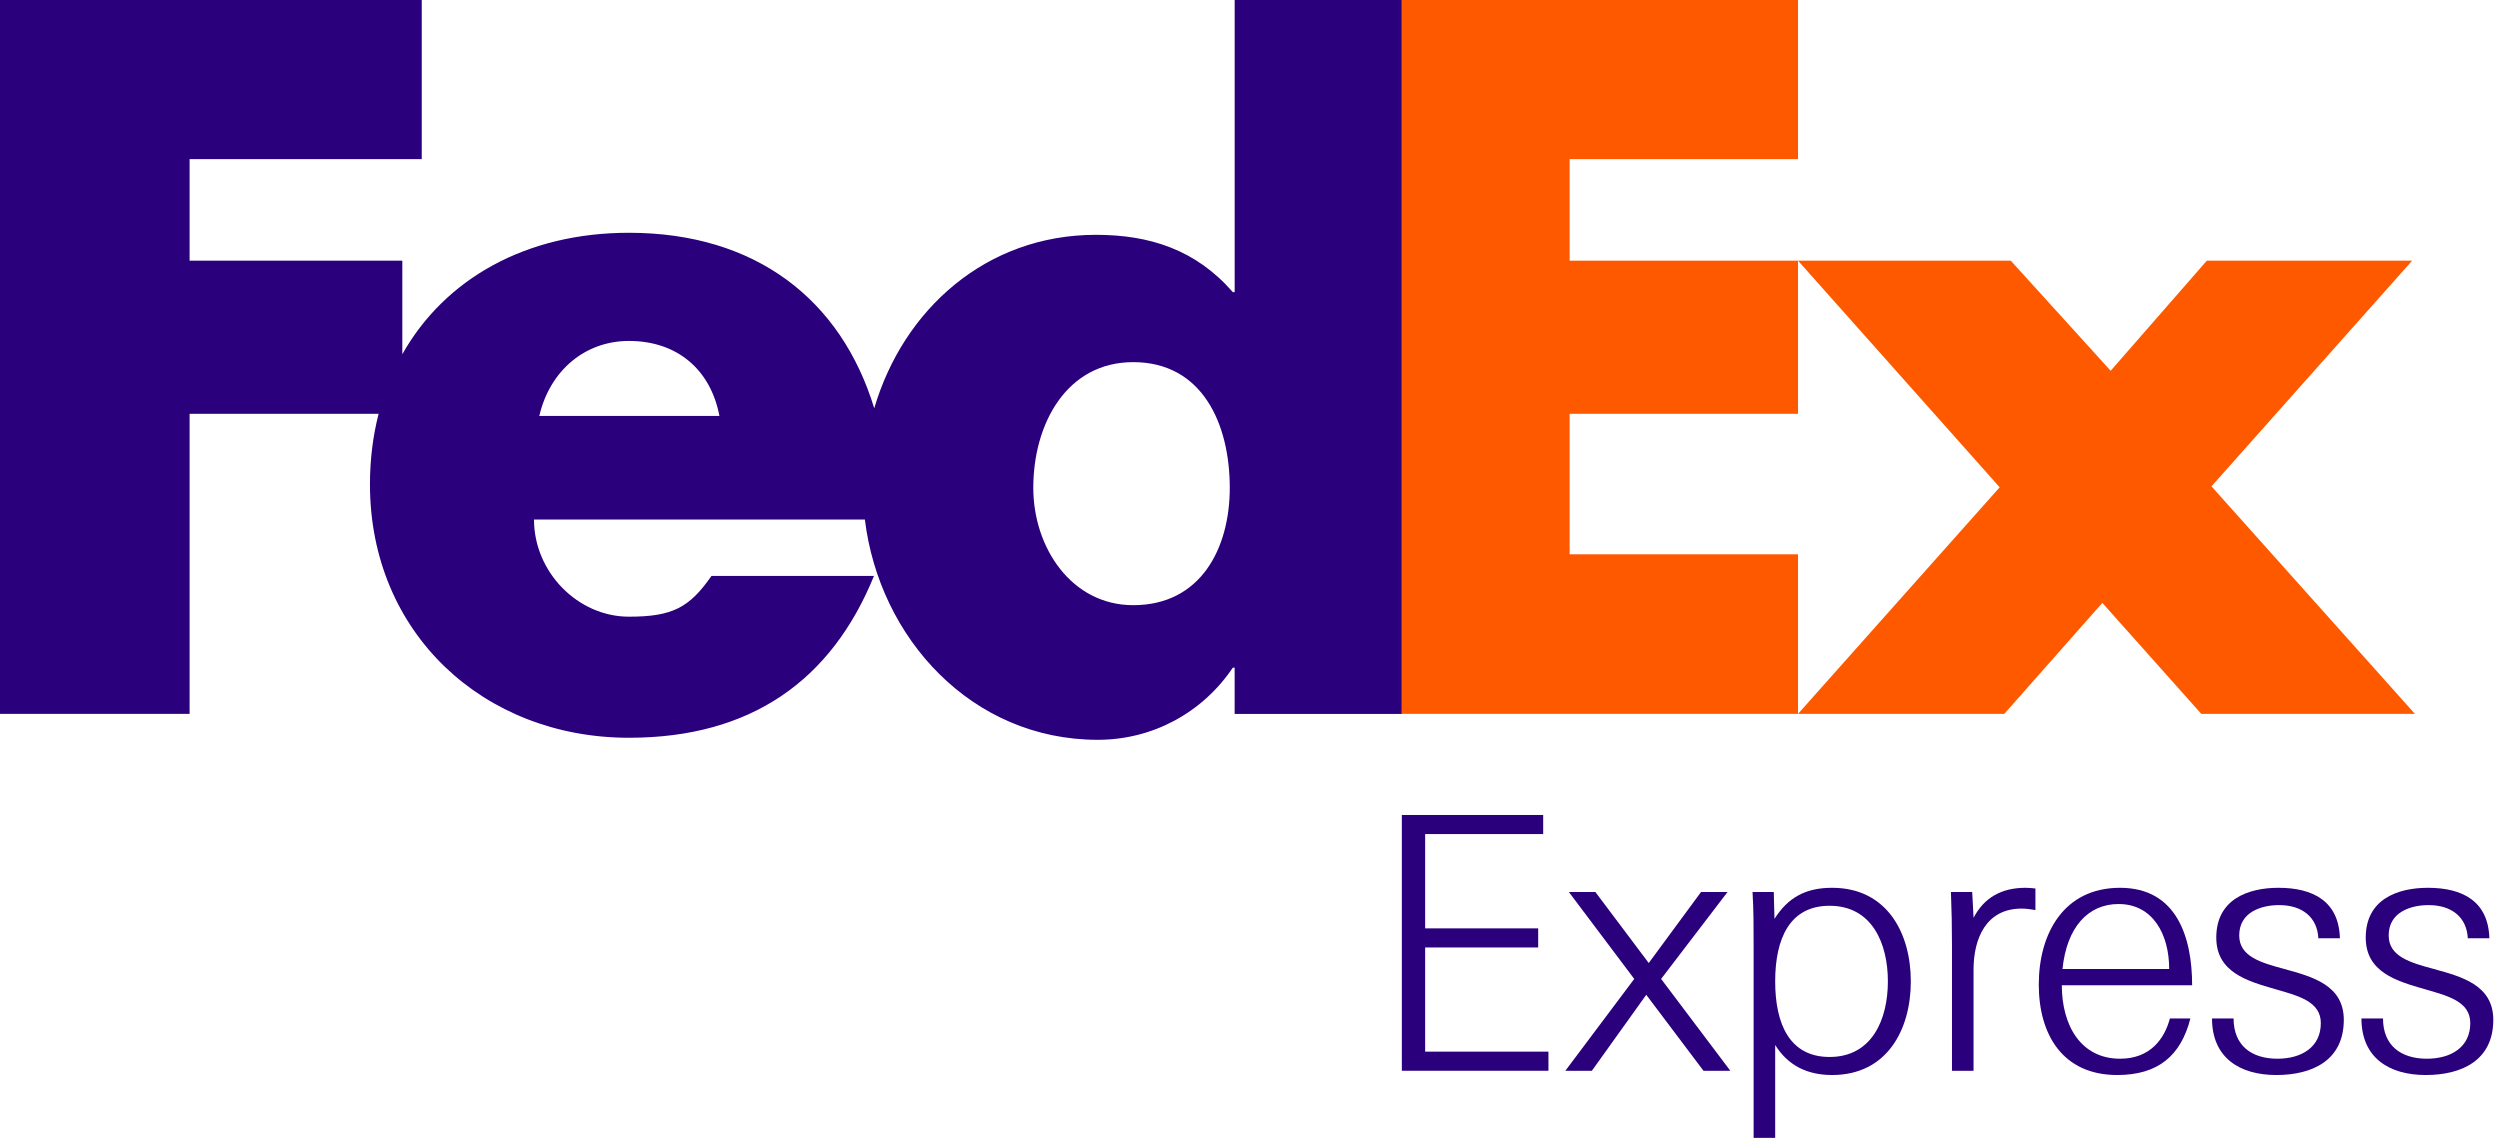
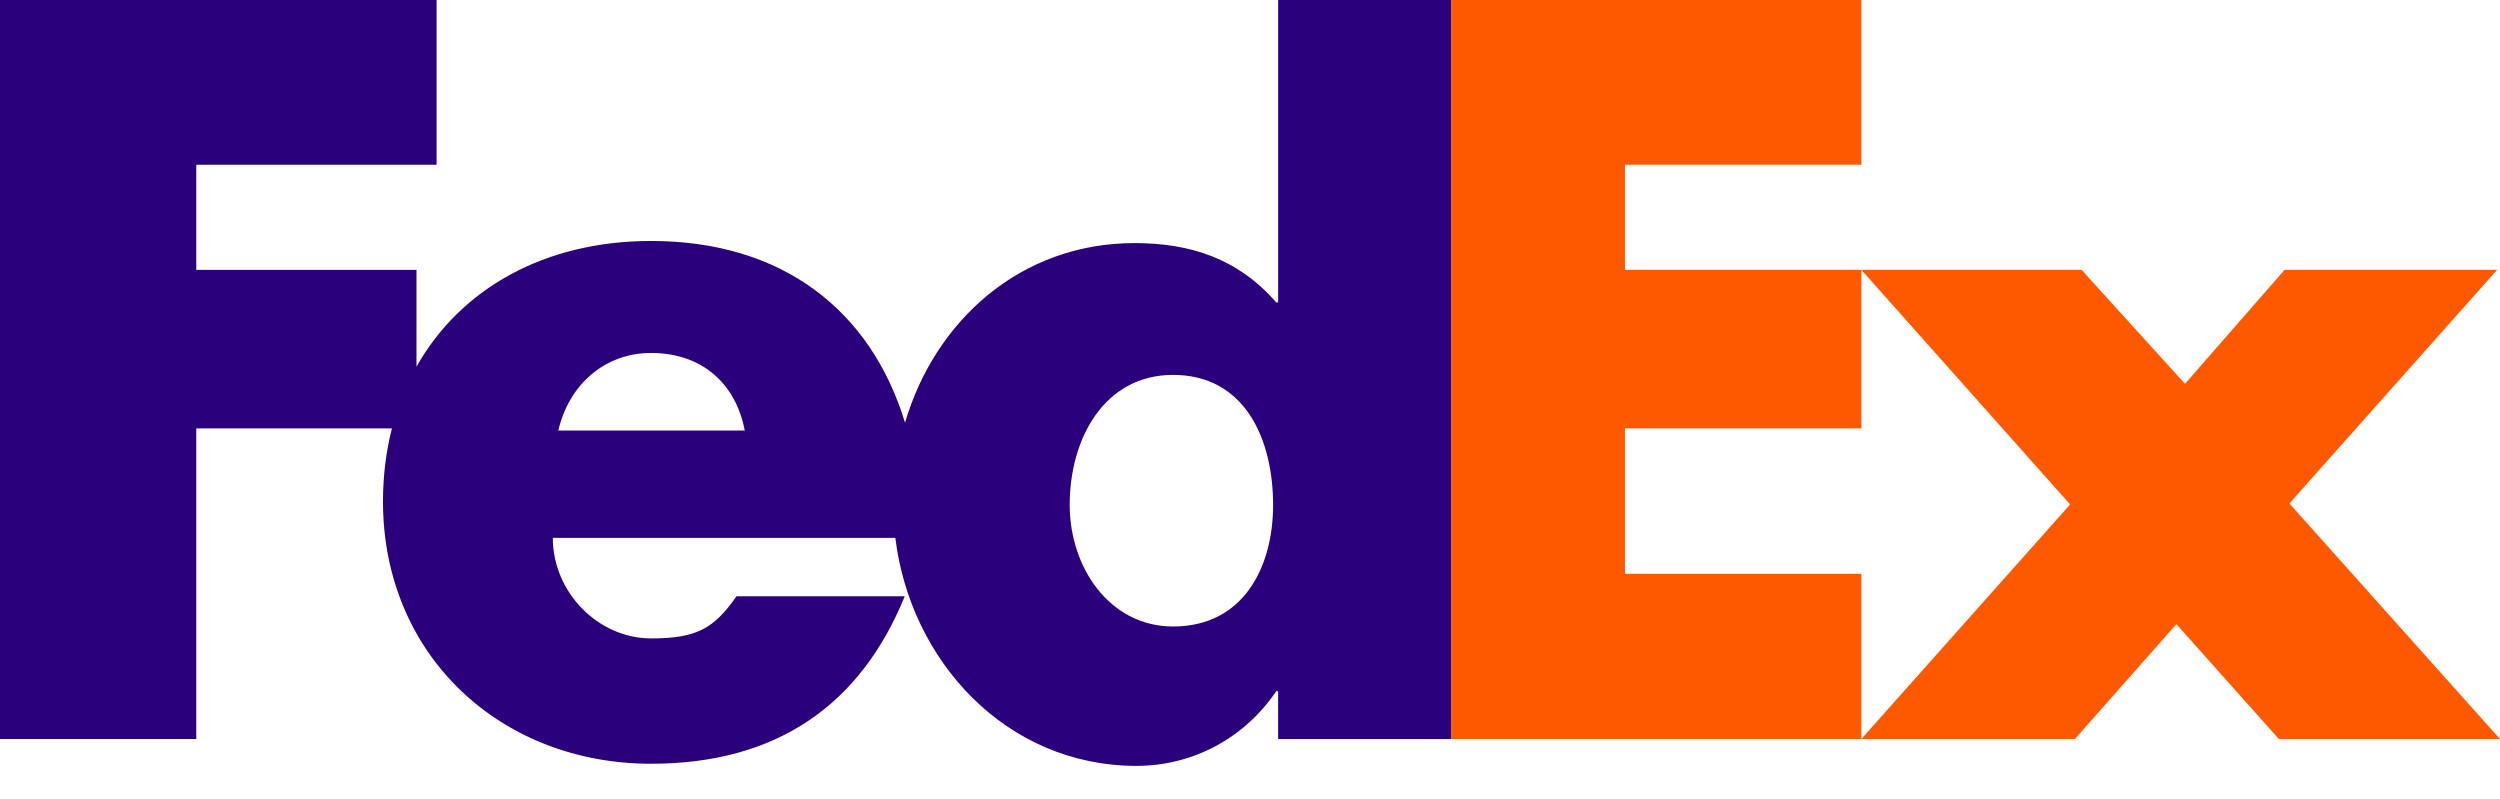
- <svg xmlns="http://www.w3.org/2000/svg" width="74.536" height="33.925" viewBox="-0.81 -0.354 74.536 33.925" xml:space="preserve" id="svg2" version="1.1">
-   <defs id="defs4">
- 	</defs>
-   <g id="g6" transform="translate(-0.81,-0.3540003)">
-     <polygon points="59.95,7.772 62.928,11.054 65.795,7.772 71.917,7.772 65.934,14.5 71.999,21.283 65.63,21.283 62.68,17.975 59.757,21.283 53.607,21.283 59.619,14.528 53.607,7.772 " id="polygon10" style="fill:#ff5900" />
-     <polygon points="53.607,7.772 53.607,12.337 46.798,12.337 46.798,16.526 53.607,16.526 53.607,21.283 41.794,21.283 41.794,0 53.607,0 53.607,4.744 46.798,4.744 46.798,7.772 " id="polygon12" style="fill:#ff5900" />
-     <path d="M 36.811,0 V 8.71 H 36.756 C 35.652,7.442 34.274,7.001 32.675,7.001 c -3.276,0 -5.744,2.228 -6.61,5.172 C 25.076,8.929 22.528,6.94 18.75,6.94 c -3.068,0 -5.491,1.377 -6.755,3.621 V 7.772 H 5.653 V 4.744 h 6.921 V 0 H 0 v 21.283 h 5.653 v -8.946 h 5.635 c -0.168,0.657 -0.258,1.361 -0.258,2.104 0,4.439 3.392,7.555 7.72,7.555 3.64,0 6.039,-1.709 7.307,-4.824 h -4.845 c -0.655,0.937 -1.152,1.214 -2.462,1.214 -1.519,0 -2.829,-1.325 -2.829,-2.896 h 9.865 c 0.428,3.526 3.175,6.567 6.944,6.567 1.626,0 3.115,-0.8 4.025,-2.15 h 0.055 v 1.378 h 4.983 V 0 H 36.811 z M 16.079,12.4 c 0.314,-1.352 1.363,-2.235 2.672,-2.235 1.441,0 2.436,0.856 2.698,2.235 0.11,0 -5.37,0 -5.37,0 z m 17.707,5.643 c -1.837,0 -2.979,-1.712 -2.979,-3.499 0,-1.91 0.993,-3.747 2.979,-3.747 2.059,0 2.879,1.837 2.879,3.747 0,1.811 -0.869,3.499 -2.879,3.499 z" id="path14" style="fill:#2a007c" />
-     <path d="m 41.795,31.925 v -7.627 h 4.214 v 0.569 H 42.49 v 2.812 h 3.37 v 0.569 h -3.37 v 3.106 h 3.676 v 0.57 h -4.371 z" id="path16" style="fill:#2a007c" />
-     <path d="m 46.669,31.925 2.055,-2.739 -1.949,-2.591 h 0.79 l 1.591,2.117 1.559,-2.117 h 0.79 l -1.98,2.591 2.064,2.739 h -0.8 l -1.707,-2.266 -1.622,2.266 h -0.791 z" id="path18" style="fill:#2a007c" />
-     <path d="m 52.926,33.925 h -0.643 v -5.739 c 0,-0.527 0,-1.063 -0.032,-1.591 h 0.633 l 0.021,0.801 c 0.399,-0.633 0.926,-0.927 1.717,-0.927 1.643,0 2.348,1.358 2.348,2.79 0,1.434 -0.705,2.792 -2.348,2.792 -0.738,0 -1.317,-0.284 -1.696,-0.896 v 2.77 z m 3.36,-4.666 c 0,-1.137 -0.475,-2.254 -1.738,-2.254 -1.19,0 -1.622,0.98 -1.622,2.254 0,1.275 0.432,2.254 1.622,2.254 1.264,0 1.738,-1.116 1.738,-2.254 z" id="path20" style="fill:#2a007c" />
-     <path d="m 60.274,27.089 c -1.064,0 -1.434,0.896 -1.434,1.822 v 3.014 h -0.643 v -3.762 c 0,-0.516 -0.01,-1.041 -0.031,-1.568 H 58.8 l 0.041,0.769 c 0.316,-0.61 0.844,-0.895 1.549,-0.895 0.095,0 0.2,0.01 0.295,0.021 v 0.643 C 60.537,27.11 60.421,27.089 60.274,27.089 z" id="path22" style="fill:#2a007c" />
-     <path d="m 61.472,29.375 c 0,1.2 0.568,2.19 1.737,2.19 0.905,0 1.327,-0.6 1.485,-1.2 h 0.611 c -0.285,1.116 -0.97,1.686 -2.181,1.686 -1.622,0 -2.339,-1.201 -2.339,-2.696 0,-1.527 0.748,-2.886 2.423,-2.886 1.696,0 2.149,1.484 2.149,2.906 h -3.885 z m 0.02,-0.484 h 3.181 c 0,-1.043 -0.494,-1.938 -1.506,-1.938 -0.916,-10e-4 -1.549,0.694 -1.675,1.938 z" id="path24" style="fill:#2a007c" />
-     <path d="m 67.866,32.051 c -1.095,0 -1.916,-0.517 -1.916,-1.686 h 0.643 c 0,0.8 0.526,1.2 1.306,1.2 0.727,0 1.295,-0.348 1.295,-1.062 0,-0.643 -0.663,-0.812 -1.358,-1.012 -0.842,-0.242 -1.759,-0.506 -1.759,-1.538 0,-1.147 0.958,-1.484 1.854,-1.484 1.031,0 1.801,0.399 1.832,1.505 H 69.12 c -0.031,-0.631 -0.484,-0.989 -1.169,-0.989 -0.537,0 -1.19,0.21 -1.19,0.905 0,0.633 0.653,0.812 1.348,1.001 0.844,0.231 1.77,0.484 1.77,1.517 -0.001,1.2 -0.927,1.643 -2.013,1.643 z" id="path26" style="fill:#2a007c" />
-     <path d="m 72.322,32.051 c -1.096,0 -1.917,-0.517 -1.917,-1.686 h 0.643 c 0,0.8 0.526,1.2 1.307,1.2 0.727,0 1.295,-0.348 1.295,-1.062 0,-0.643 -0.664,-0.812 -1.359,-1.012 -0.842,-0.242 -1.758,-0.506 -1.758,-1.538 0,-1.147 0.958,-1.484 1.854,-1.484 1.031,0 1.801,0.399 1.832,1.505 h -0.643 c -0.031,-0.631 -0.484,-0.989 -1.169,-0.989 -0.537,0 -1.19,0.21 -1.19,0.905 0,0.633 0.653,0.812 1.349,1.001 0.843,0.231 1.77,0.484 1.77,1.517 -0.002,1.2 -0.929,1.643 -2.014,1.643 z" id="path28" style="fill:#2a007c" />
-   </g>
+ <svg xmlns="http://www.w3.org/2000/svg" width="72" height="23" viewBox="0 0 72 23" fill="none">
+   <path d="M59.95 7.772L62.928 11.054L65.795 7.772H71.917L65.934 14.5L71.999 21.283H65.63L62.68 17.975L59.757 21.283H53.607L59.619 14.528L53.607 7.772H59.95Z" fill="#FF5900" />
+   <path d="M53.607 7.772V12.337H46.798V16.526H53.607V21.283H41.794V0H53.607V4.744H46.798V7.772H53.607Z" fill="#FF5900" />
+   <path d="M36.811 0V8.71H36.756C35.652 7.442 34.274 7.001 32.675 7.001C29.399 7.001 26.931 9.229 26.065 12.173C25.076 8.929 22.528 6.94 18.75 6.94C15.682 6.94 13.259 8.317 11.995 10.561V7.772H5.653V4.744H12.574V0H0V21.283H5.653V12.337H11.288C11.12 12.994 11.03 13.698 11.03 14.441C11.03 18.88 14.422 21.996 18.75 21.996C22.39 21.996 24.789 20.287 26.057 17.172H21.212C20.557 18.109 20.06 18.386 18.75 18.386C17.231 18.386 15.921 17.061 15.921 15.49H25.786C26.214 19.016 28.961 22.057 32.73 22.057C34.356 22.057 35.845 21.257 36.755 19.907H36.81V21.285H41.793V0H36.811ZM16.079 12.4C16.393 11.048 17.442 10.165 18.751 10.165C20.192 10.165 21.187 11.021 21.449 12.4C21.559 12.4 16.079 12.4 16.079 12.4ZM33.786 18.043C31.949 18.043 30.807 16.331 30.807 14.544C30.807 12.634 31.8 10.797 33.786 10.797C35.845 10.797 36.665 12.634 36.665 14.544C36.665 16.355 35.796 18.043 33.786 18.043Z" fill="#2A007C" />
</svg>
